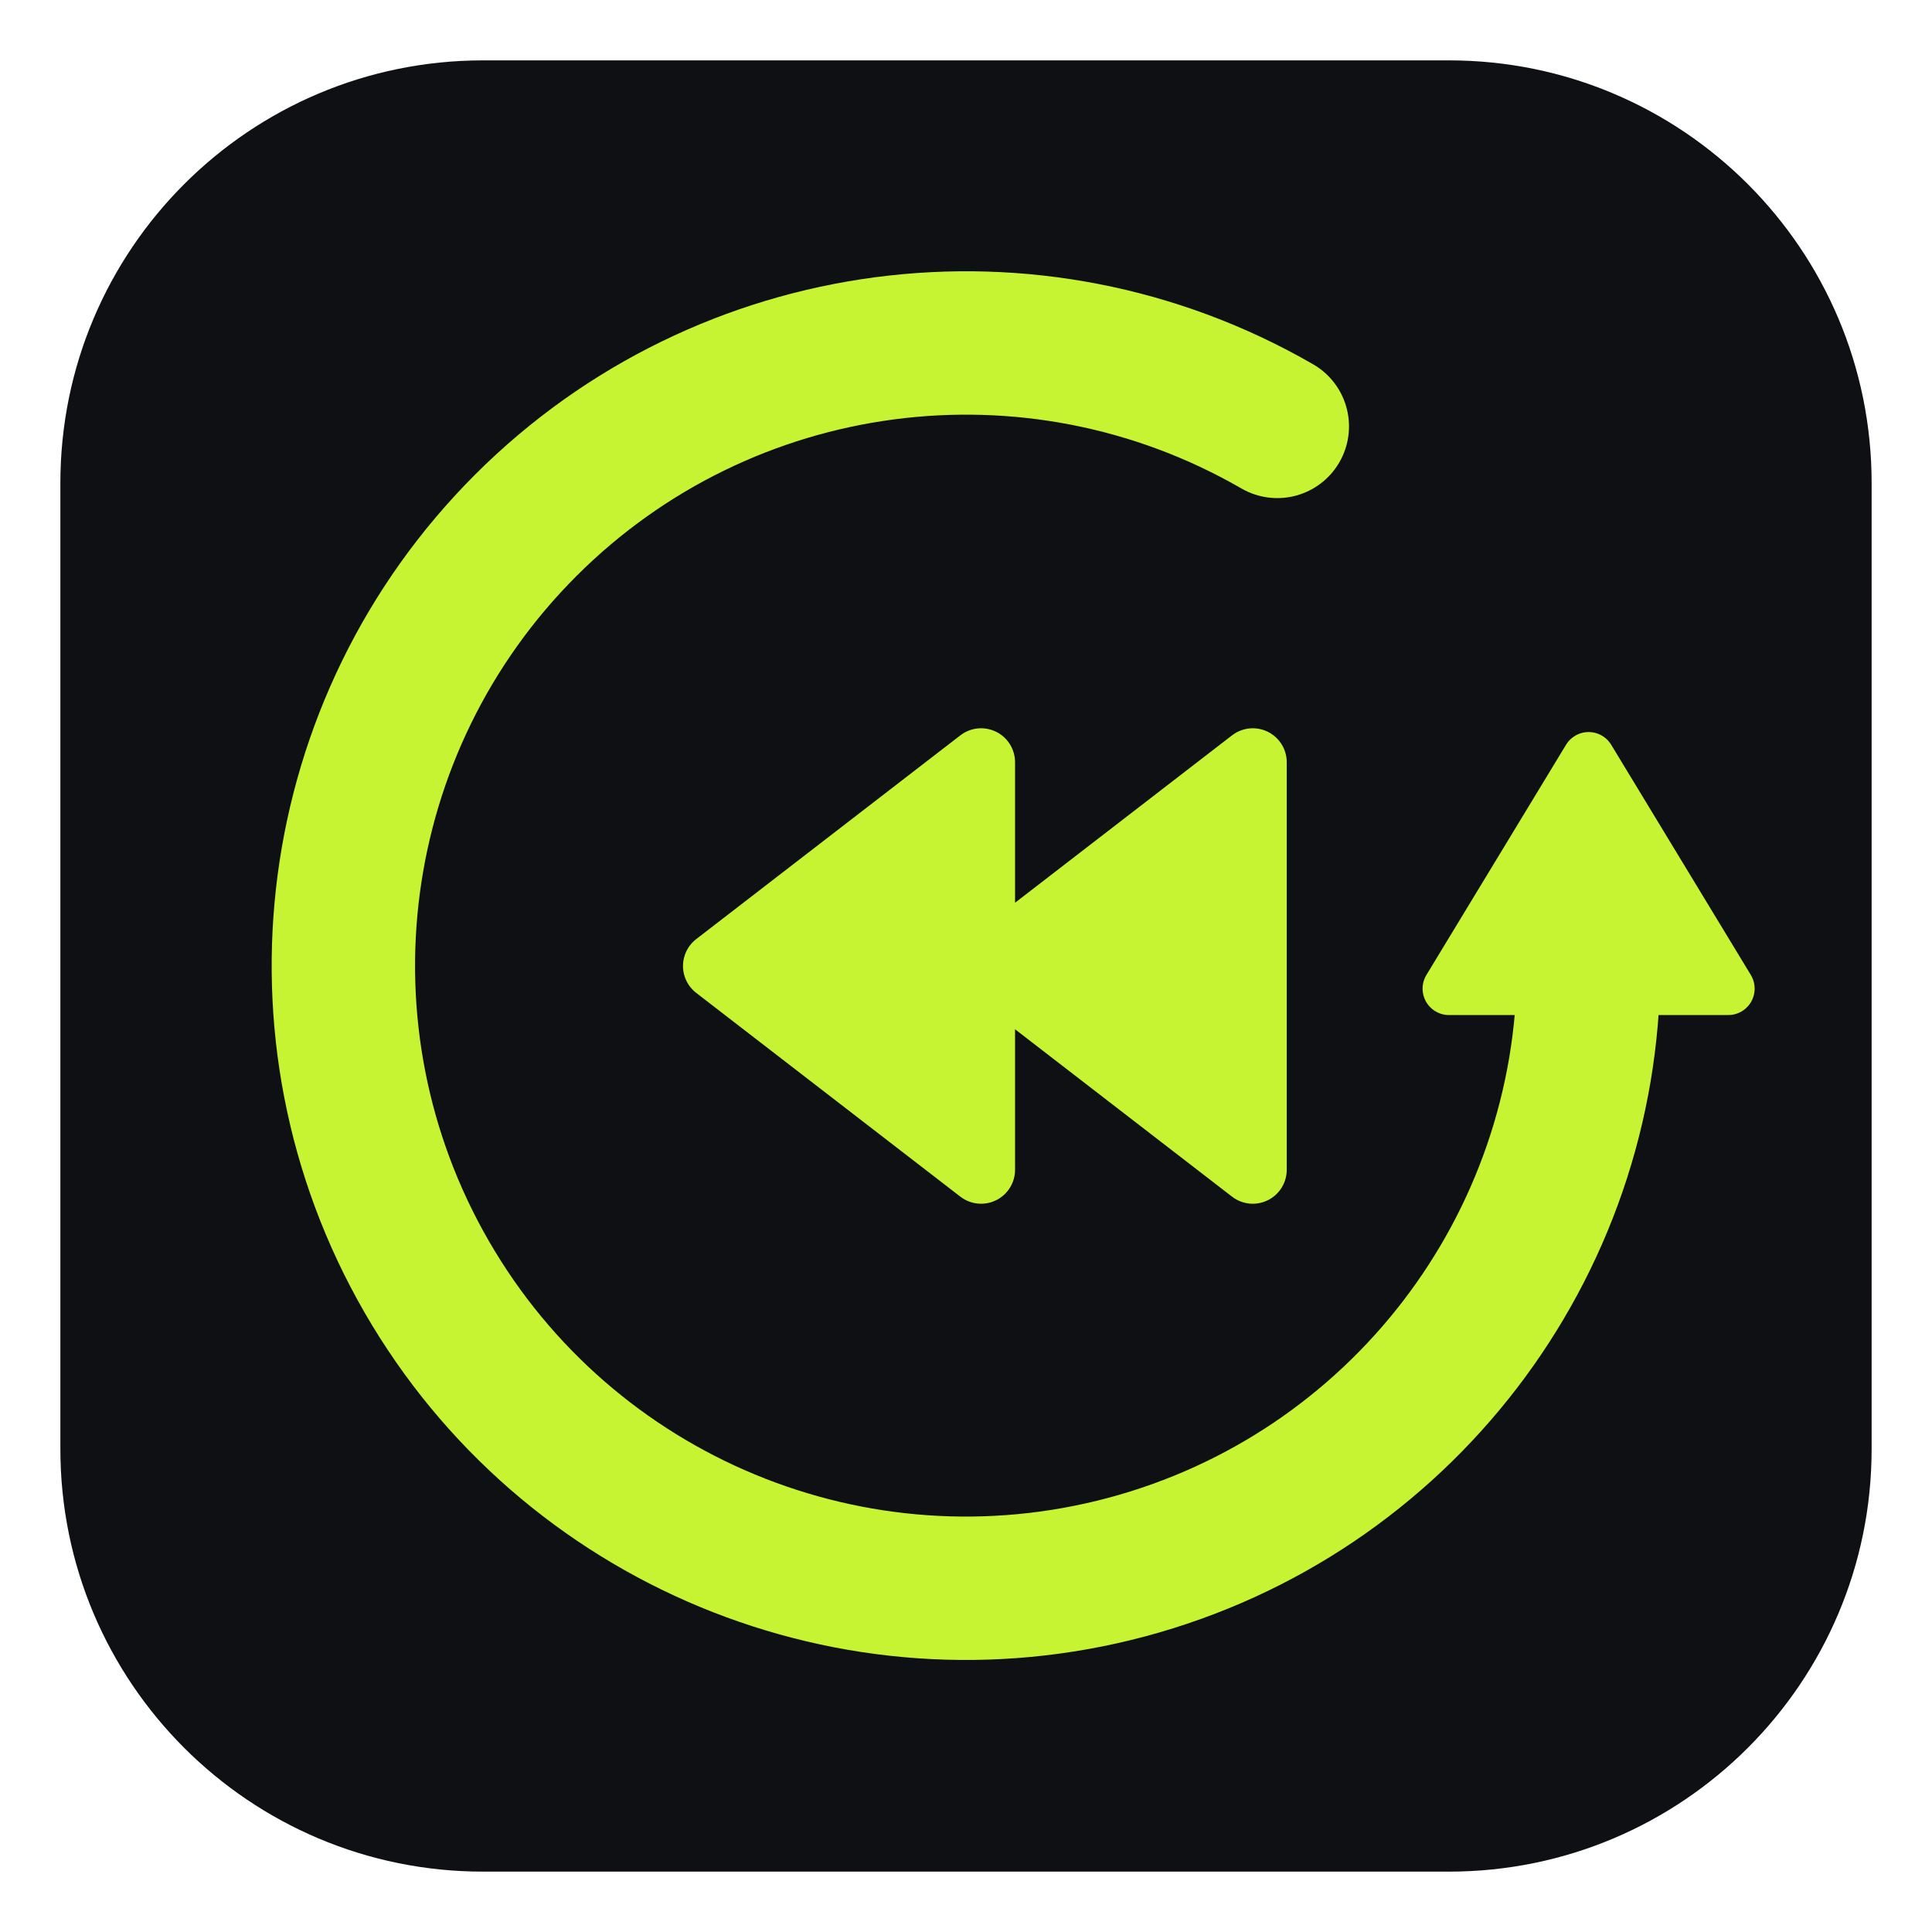
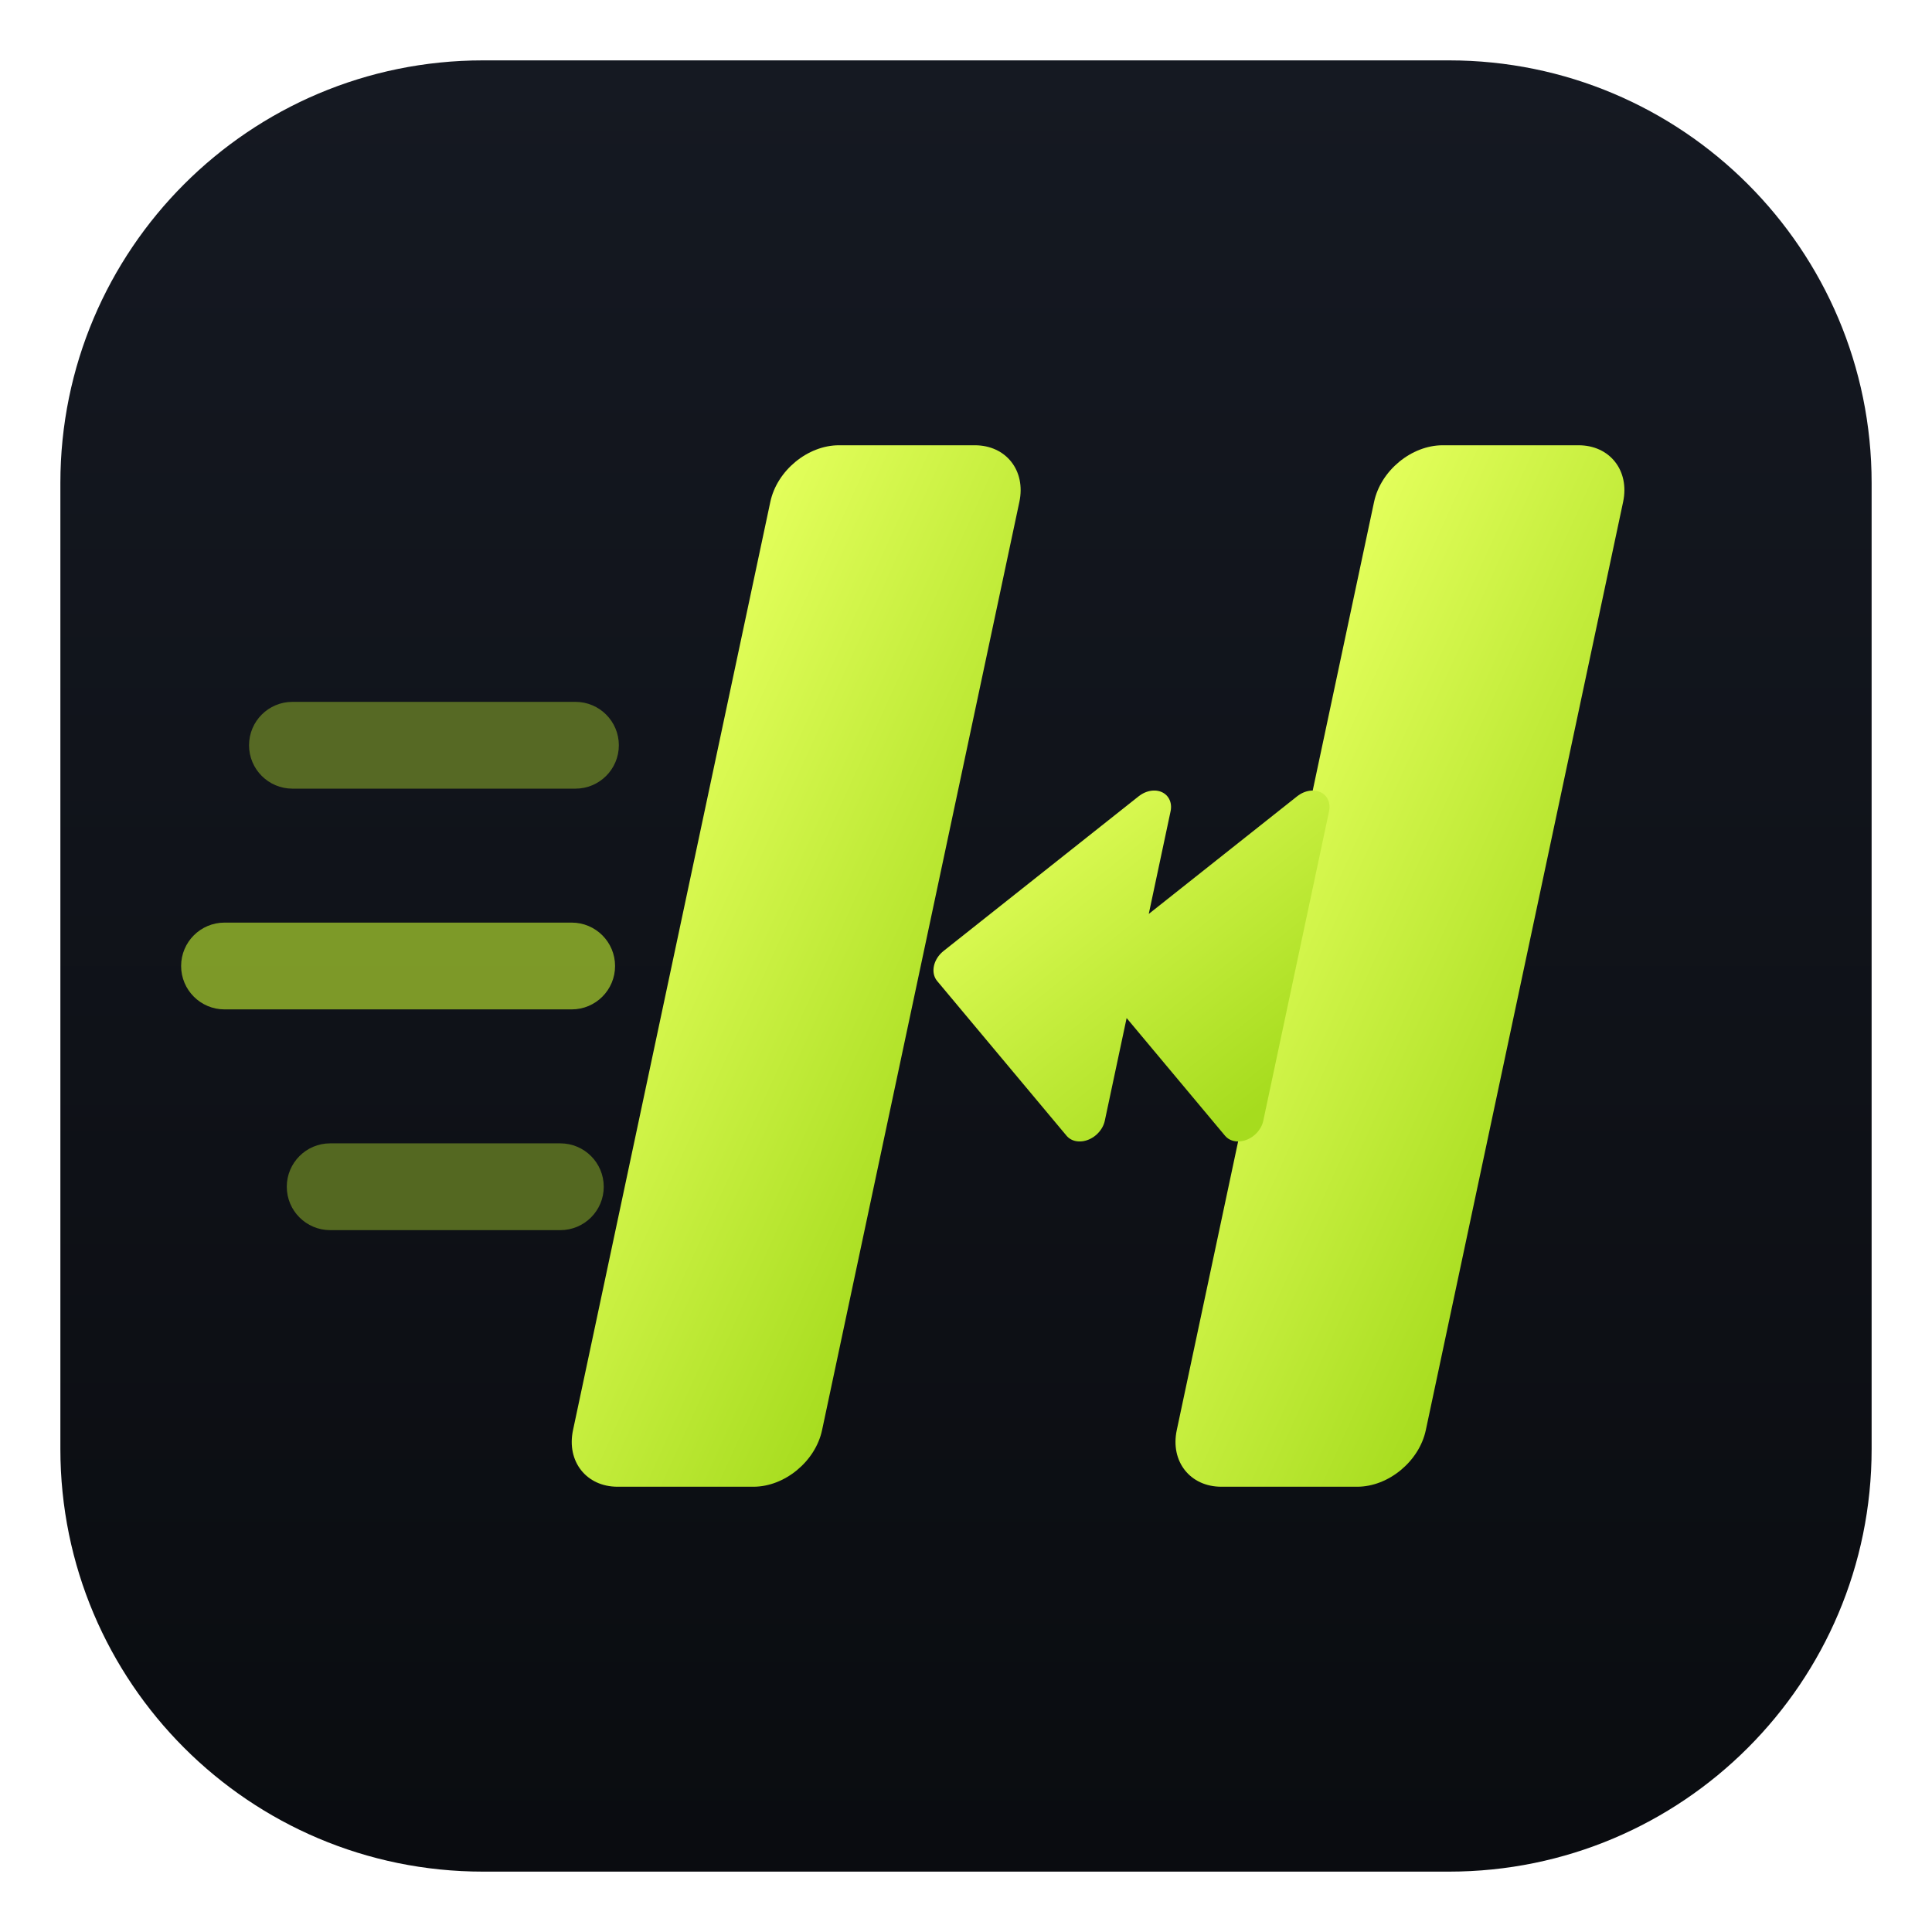
<svg xmlns="http://www.w3.org/2000/svg" viewBox="0 0 1024 1024">
-   <rect x="32" y="32" width="960" height="960" rx="224" fill="#0E1014" />
-   <path d="M 677 226 A 330 330 0 1 0 842 512" fill="none" stroke="#C6F432" stroke-width="76" stroke-linecap="round" />
-   <path d="M 842 402 L 916 524 L 768 524 Z" fill="#C6F432" stroke="#C6F432" stroke-width="28" stroke-linejoin="round" />
-   <path d="M 520 404 L 520 620 L 380 512 Z M 664 404 L 664 620 L 524 512 Z" fill="#C6F432" stroke="#C6F432" stroke-width="36" stroke-linejoin="round" />
+   <defs>
+     <linearGradient id="lime" x1="0" y1="0" x2="1" y2="1">
+       <stop offset="0" stop-color="#E4FF5C" />
+       <stop offset="1" stop-color="#A6DC1E" />
+     </linearGradient>
+     <linearGradient id="bg" x1="0" y1="0" x2="0" y2="1">
+       <stop offset="0" stop-color="#151922" />
+       <stop offset="1" stop-color="#0A0C10" />
+     </linearGradient>
+   </defs>
+   <rect x="32" y="32" width="960" height="960" rx="224" fill="url(#bg)" />
+   <g fill="#C6F432">
+     <rect x="132" y="372" width="196" height="46" rx="23" opacity="0.38" />
+     <rect x="96" y="489" width="230" height="46" rx="23" opacity="0.6" />
+     <rect x="152" y="606" width="168" height="46" rx="23" opacity="0.38" />
+   </g>
+   <g transform="translate(512 512) skewX(-12) translate(-512 -512)">
+     <rect x="356" y="236" width="132" height="552" rx="30" fill="url(#lime)" />
+     <rect x="676" y="236" width="132" height="552" rx="30" fill="url(#lime)" />
+     <path d="M 676 430 L 676 594 L 590 512 Z M 592 430 L 592 594 L 506 512 Z" fill="url(#lime)" stroke="url(#lime)" stroke-width="22" stroke-linejoin="round" />
+   </g>
</svg>
